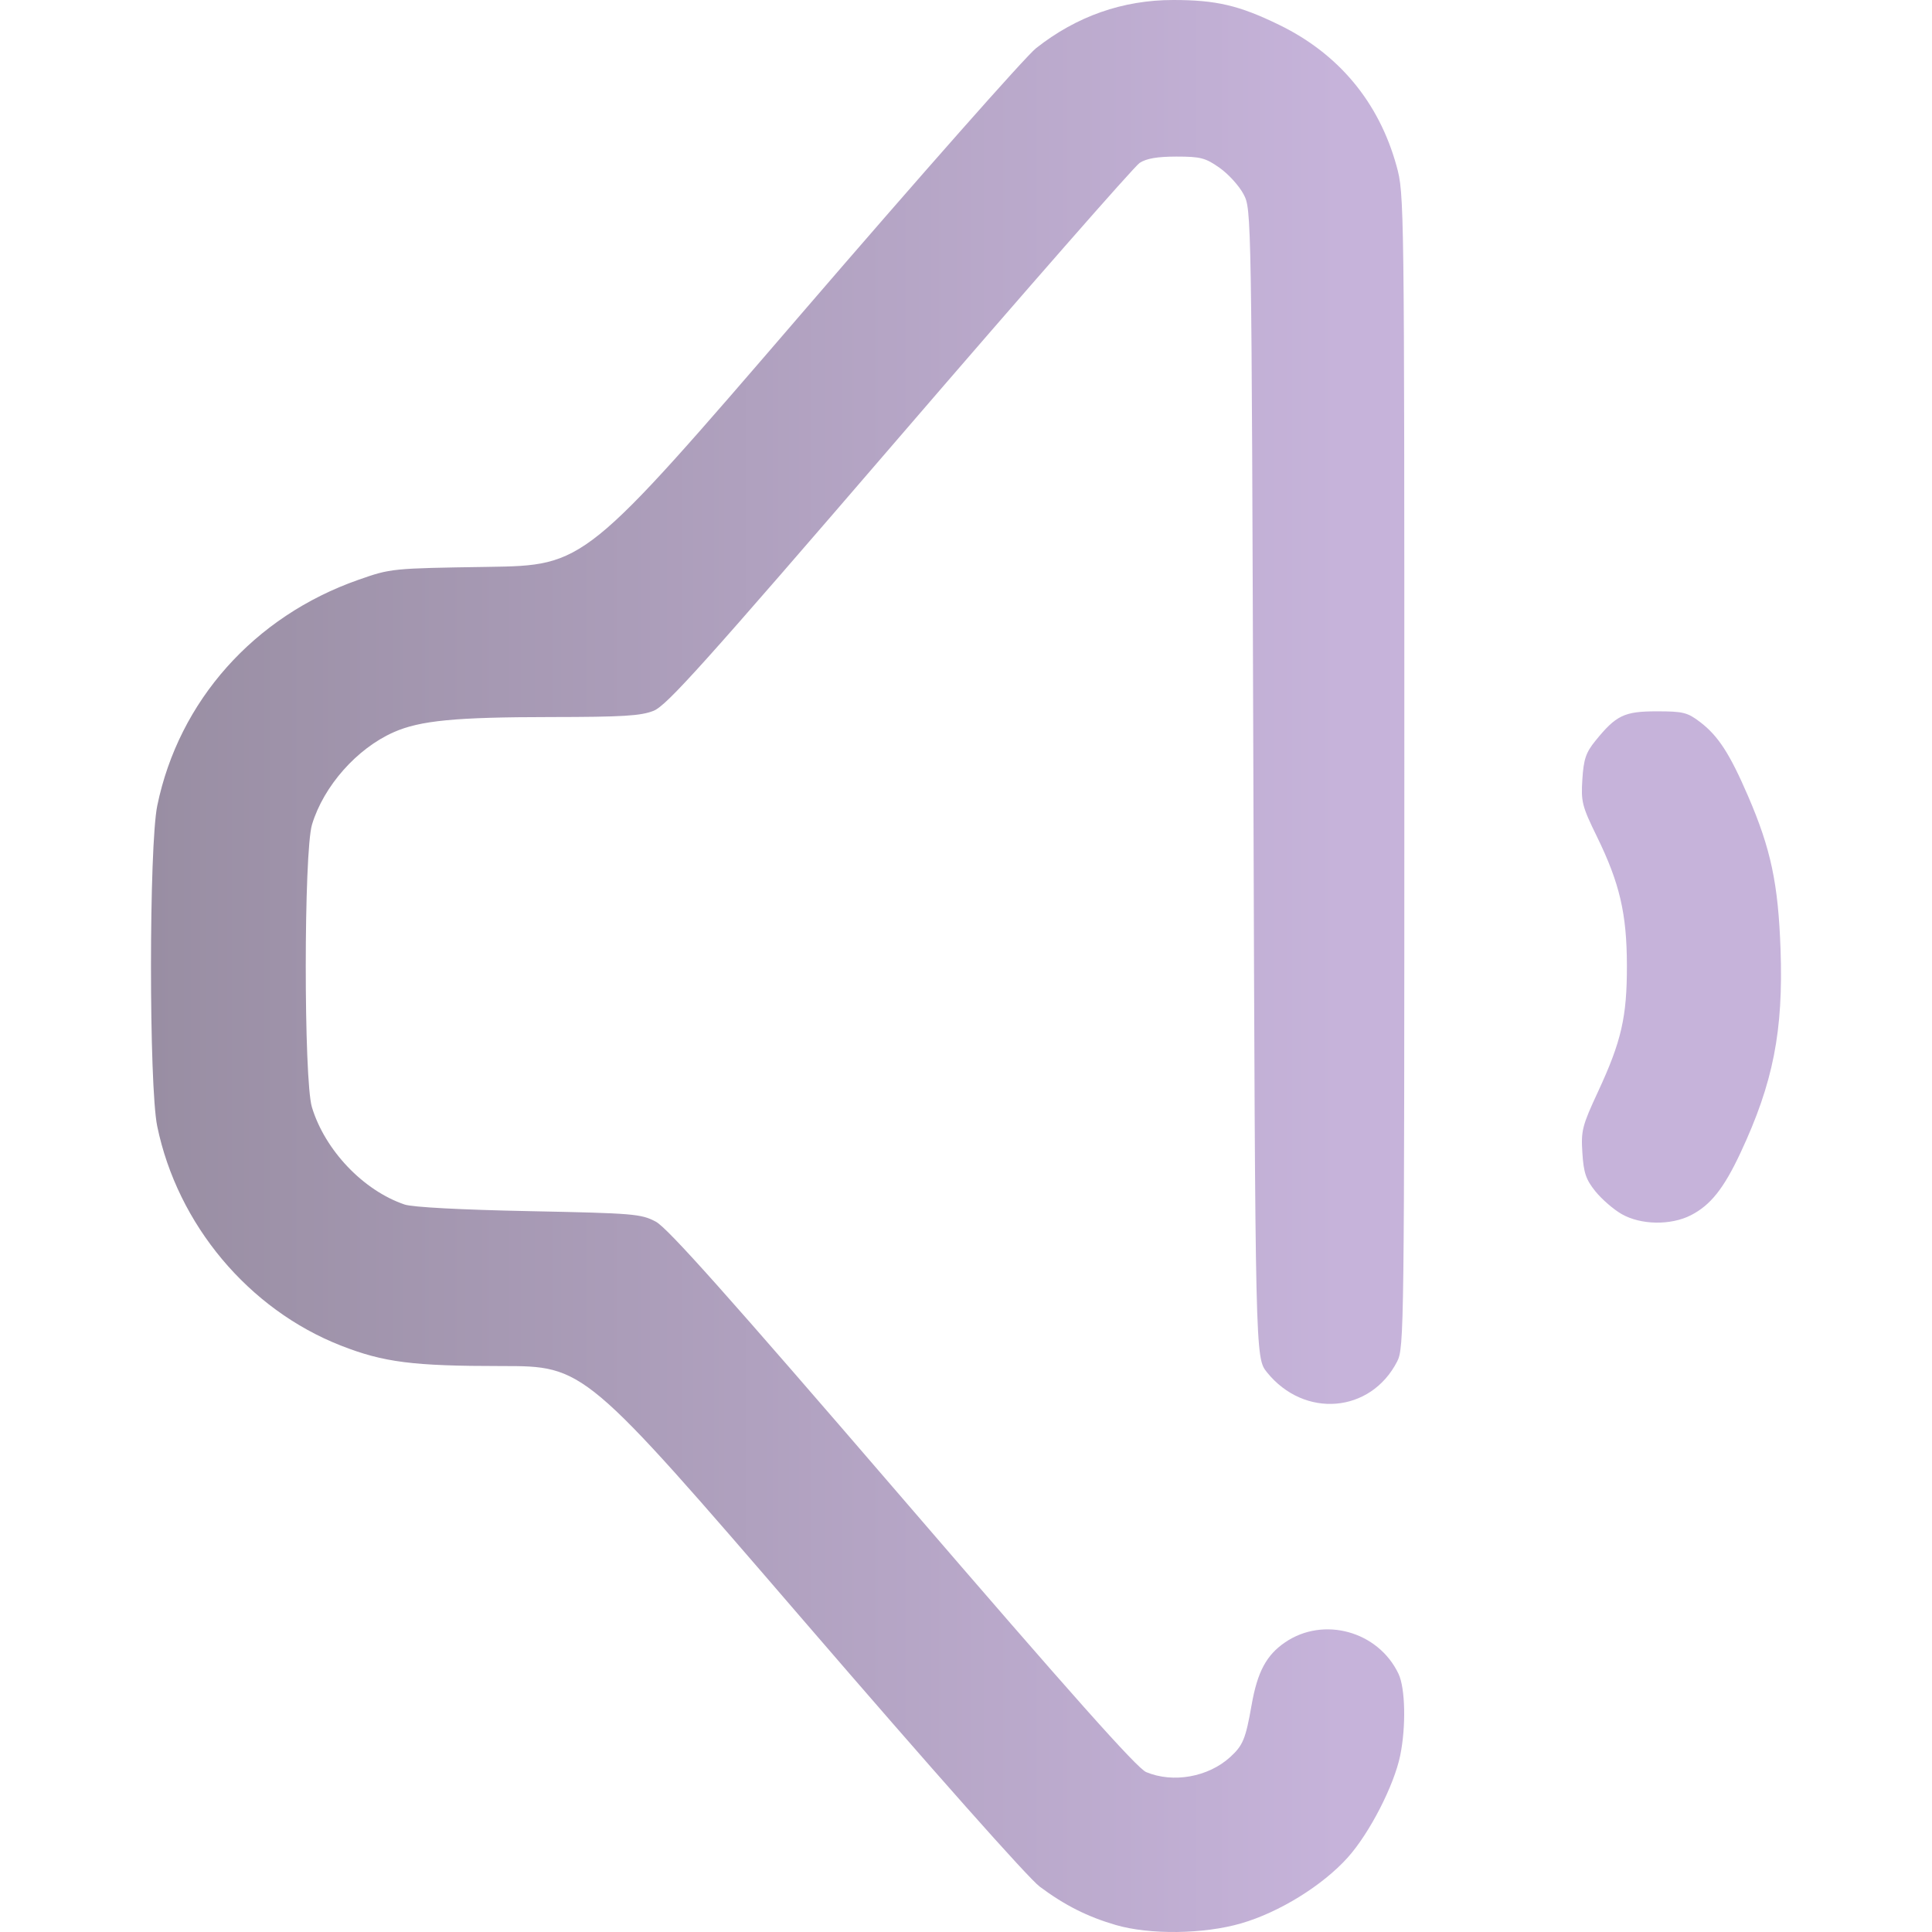
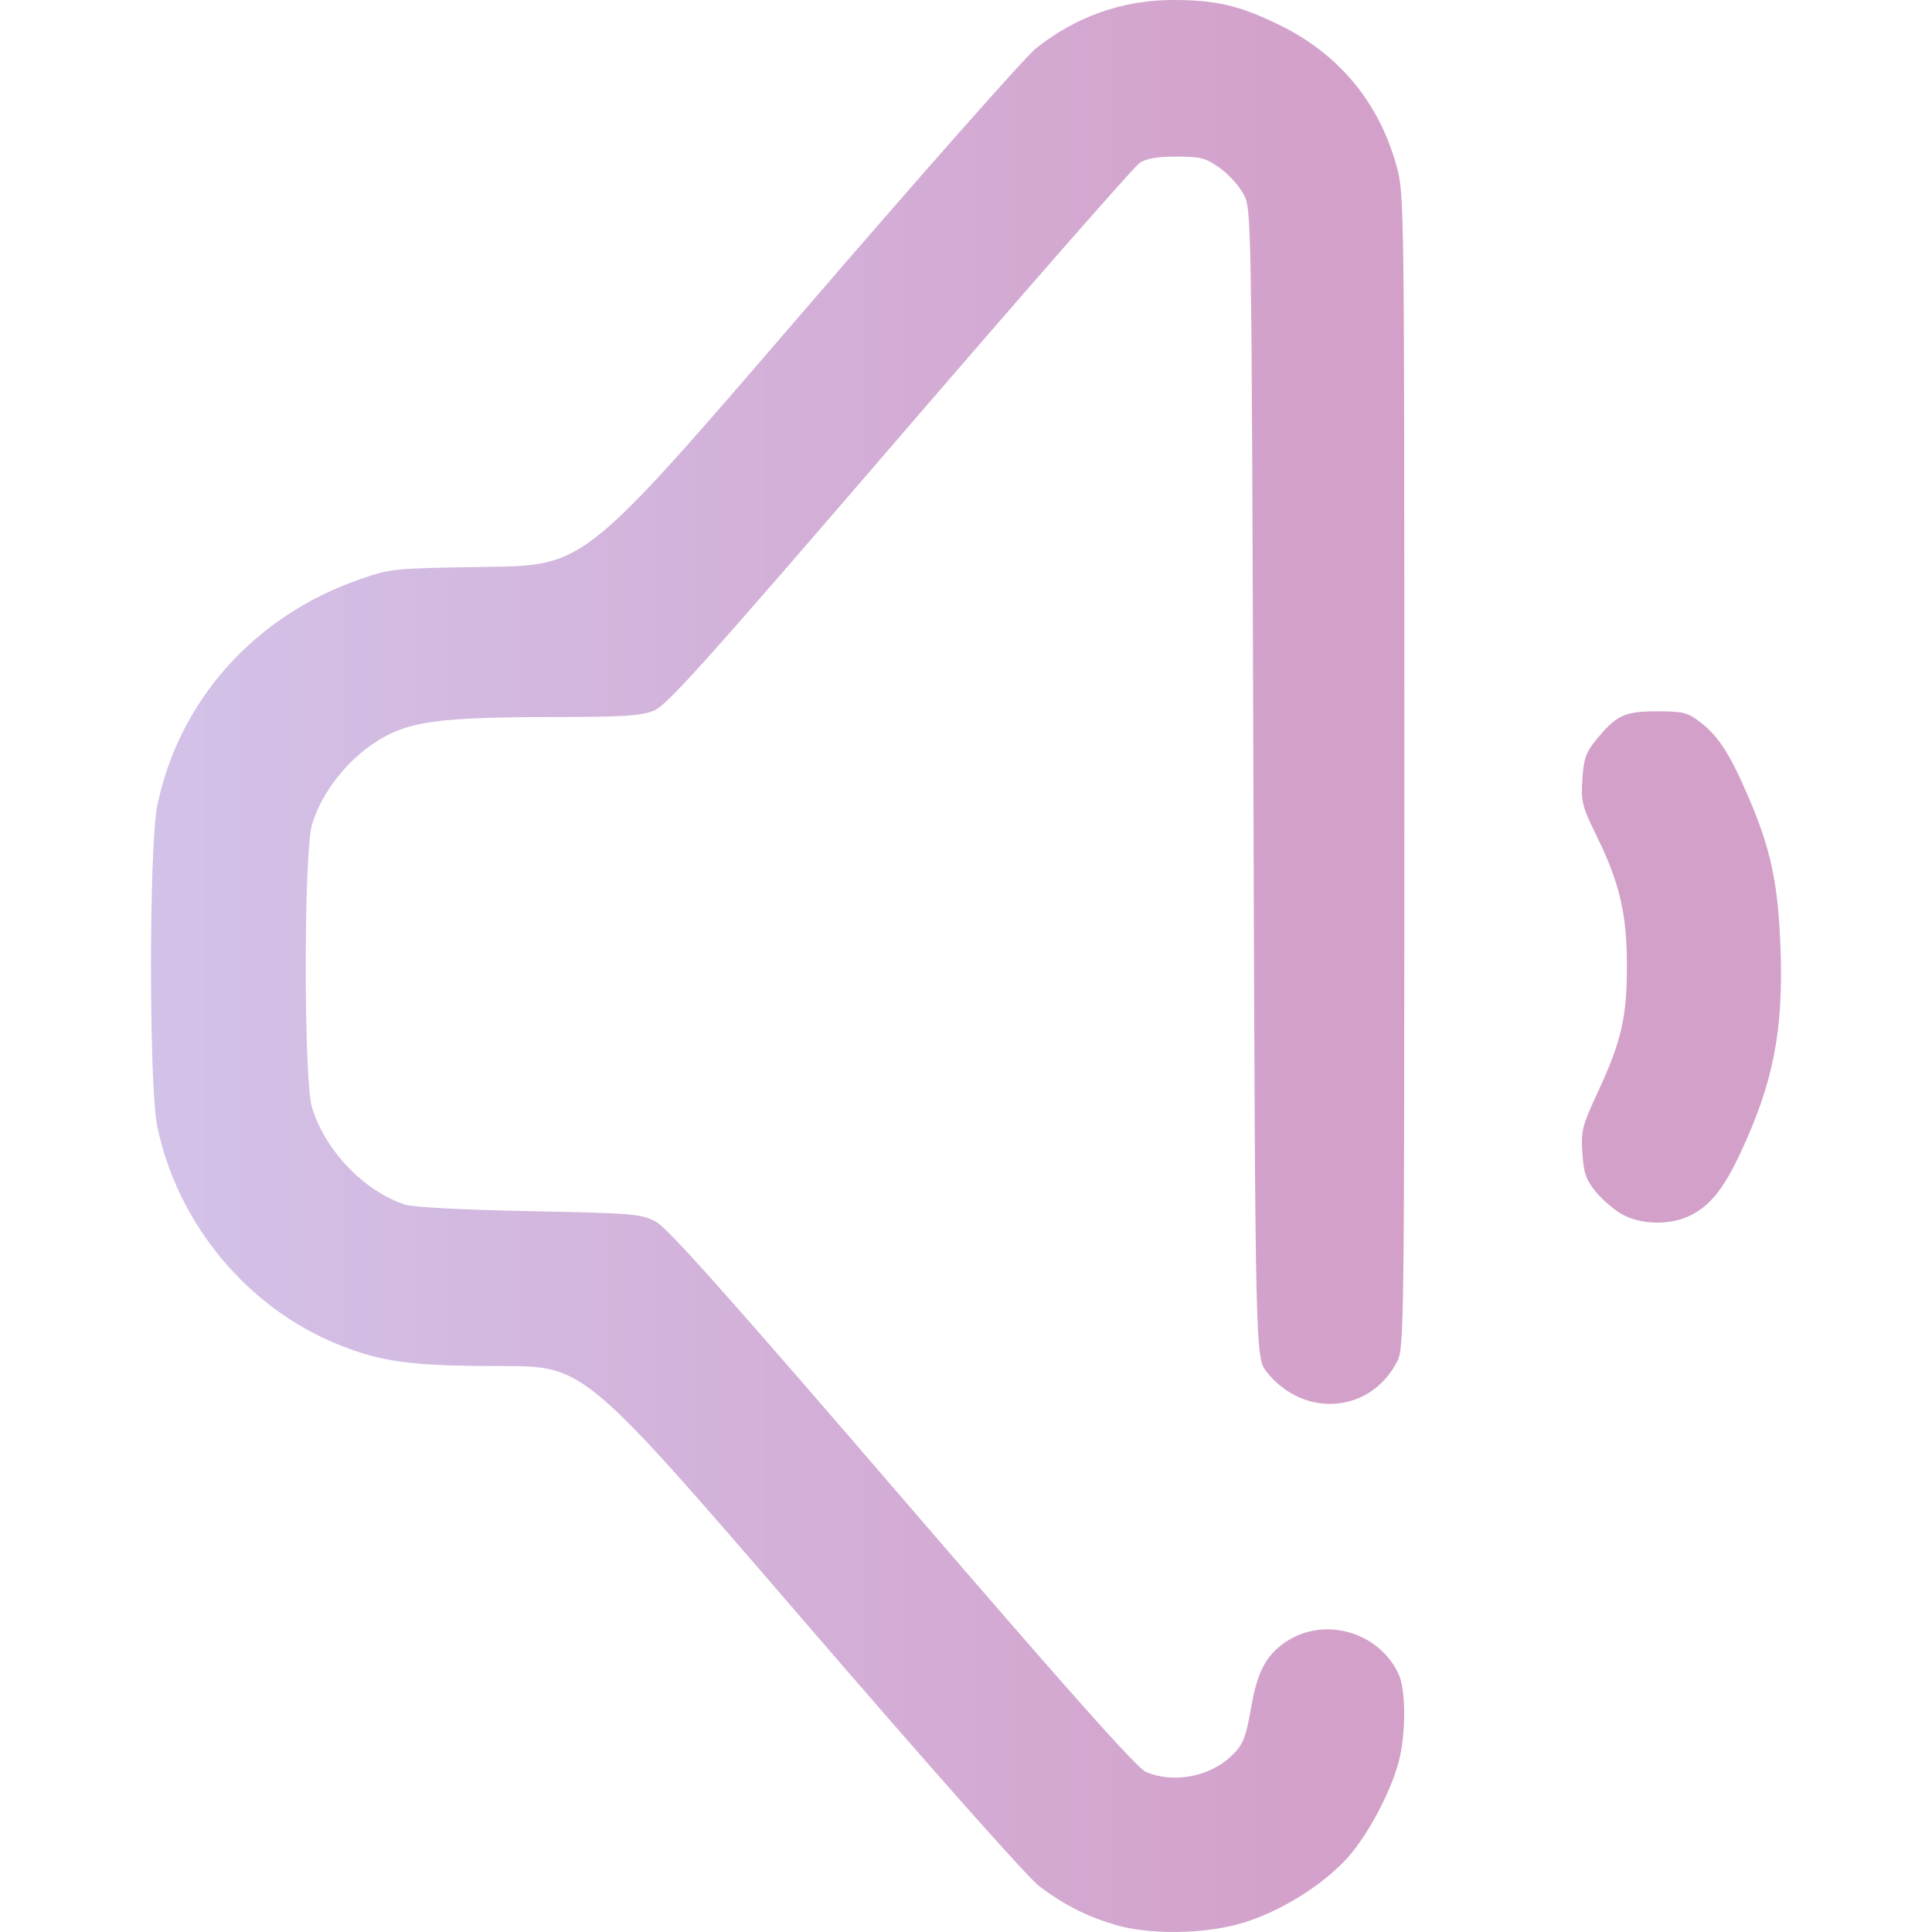
<svg xmlns="http://www.w3.org/2000/svg" xmlns:xlink="http://www.w3.org/1999/xlink" width="512" height="512" viewBox="0 0 135.467 135.467" version="1.1" id="svg1" xml:space="preserve">
  <defs id="defs1">
    <linearGradient id="linearGradient5">
-       <stop style="stop-color:#998EA3;stop-opacity:1;" offset="0" id="stop5" />
-       <stop style="stop-color:#C6B3DA;stop-opacity:1" offset="1" id="stop6" />
+       <stop style="stop-color:#d3c2e8;stop-opacity:1;" offset="0" id="stop5" />
+       <stop style="stop-color:#d3a0ca;stop-opacity:1" offset="1" id="stop6" />
    </linearGradient>
    <linearGradient xlink:href="#linearGradient5" id="linearGradient6" x1="38.541" y1="186.09" x2="127.471" y2="186.09" gradientUnits="userSpaceOnUse" gradientTransform="translate(1.038462,-45.17308)" />
  </defs>
  <g id="layer1" transform="matrix(0.9375449,0,0,0.9375449,-26.48351,-68.50358)">
    <path style="fill:url(#linearGradient6);fill-opacity:1" d="m 111.685,217.031 c -2.107,-0.614 -3.813,-1.474 -5.672,-2.861 -0.866,-0.646 -7.93,-8.606 -17.753,-20.006 -16.315,-18.932 -16.315,-18.932 -22.492,-18.932 -6.651,0 -8.825,-0.277 -12.026,-1.531 -6.901,-2.704 -12.217,-9.053 -13.735,-16.4 -0.625,-3.024 -0.622,-20.959 0.004,-23.988 1.617,-7.831 7.243,-14.148 15.032,-16.879 2.446,-0.858 2.479,-0.861 9.695,-0.971 7.24,-0.11 7.24,-0.11 23.408,-18.89 8.892,-10.329 16.804,-19.282 17.581,-19.897 3.027,-2.392 6.486,-3.609 10.264,-3.609 3.215,0 4.93,0.402 7.922,1.858 4.455,2.167 7.463,5.783 8.78,10.555 0.577,2.09 0.583,2.534 0.583,45.237 0,41.836 -0.016,43.158 -0.537,44.173 -1.982,3.865 -6.944,4.277 -9.737,0.809 -0.873,-1.084 -0.873,-1.084 -1.015,-44.027 -0.141,-42.868 -0.142,-42.944 -0.731,-44.071 -0.324,-0.621 -1.129,-1.51 -1.788,-1.976 -1.064,-0.752 -1.427,-0.847 -3.233,-0.847 -1.427,0 -2.25,0.141 -2.755,0.472 -0.396,0.26 -8.477,9.481 -17.958,20.493 -14.671,17.04 -17.409,20.089 -18.393,20.483 -0.953,0.381 -2.305,0.463 -7.712,0.468 -7.12,0.006 -9.751,0.26 -11.724,1.133 -2.755,1.219 -5.237,4.024 -6.11,6.905 -0.62,2.046 -0.626,19.103 -0.007,21.143 0.977,3.22 3.847,6.232 6.934,7.277 0.591,0.2 4.186,0.391 9.29,0.494 7.85,0.158 8.392,0.203 9.493,0.786 0.882,0.467 5.389,5.522 18.451,20.696 12.657,14.703 17.536,20.183 18.226,20.472 2.013,0.841 4.639,0.372 6.278,-1.121 0.961,-0.876 1.159,-1.355 1.606,-3.902 0.436,-2.479 1.104,-3.728 2.505,-4.683 2.882,-1.965 6.97,-0.829 8.481,2.356 0.511,1.076 0.57,3.95 0.127,6.108 -0.462,2.247 -2.293,5.81 -3.916,7.62 -1.885,2.103 -5.129,4.109 -7.984,4.936 -2.805,0.812 -6.826,0.863 -9.383,0.118 z m 37.845,-53.164 c -0.606,-0.347 -1.489,-1.111 -1.963,-1.699 -0.712,-0.885 -0.881,-1.381 -0.976,-2.877 -0.106,-1.671 -0.018,-2.019 1.169,-4.576 1.753,-3.777 2.167,-5.588 2.161,-9.44 -0.006,-3.867 -0.536,-6.149 -2.241,-9.638 -1.116,-2.283 -1.197,-2.604 -1.09,-4.286 0.096,-1.503 0.263,-2 0.966,-2.869 1.557,-1.923 2.164,-2.216 4.6,-2.216 1.968,0 2.294,0.081 3.236,0.799 1.361,1.038 2.225,2.373 3.599,5.559 1.698,3.938 2.246,6.528 2.42,11.422 0.217,6.129 -0.545,10.005 -2.995,15.24 -1.251,2.672 -2.241,3.917 -3.715,4.669 -1.502,0.766 -3.743,0.729 -5.17,-0.088 z" id="path5" />
  </g>
</svg>
